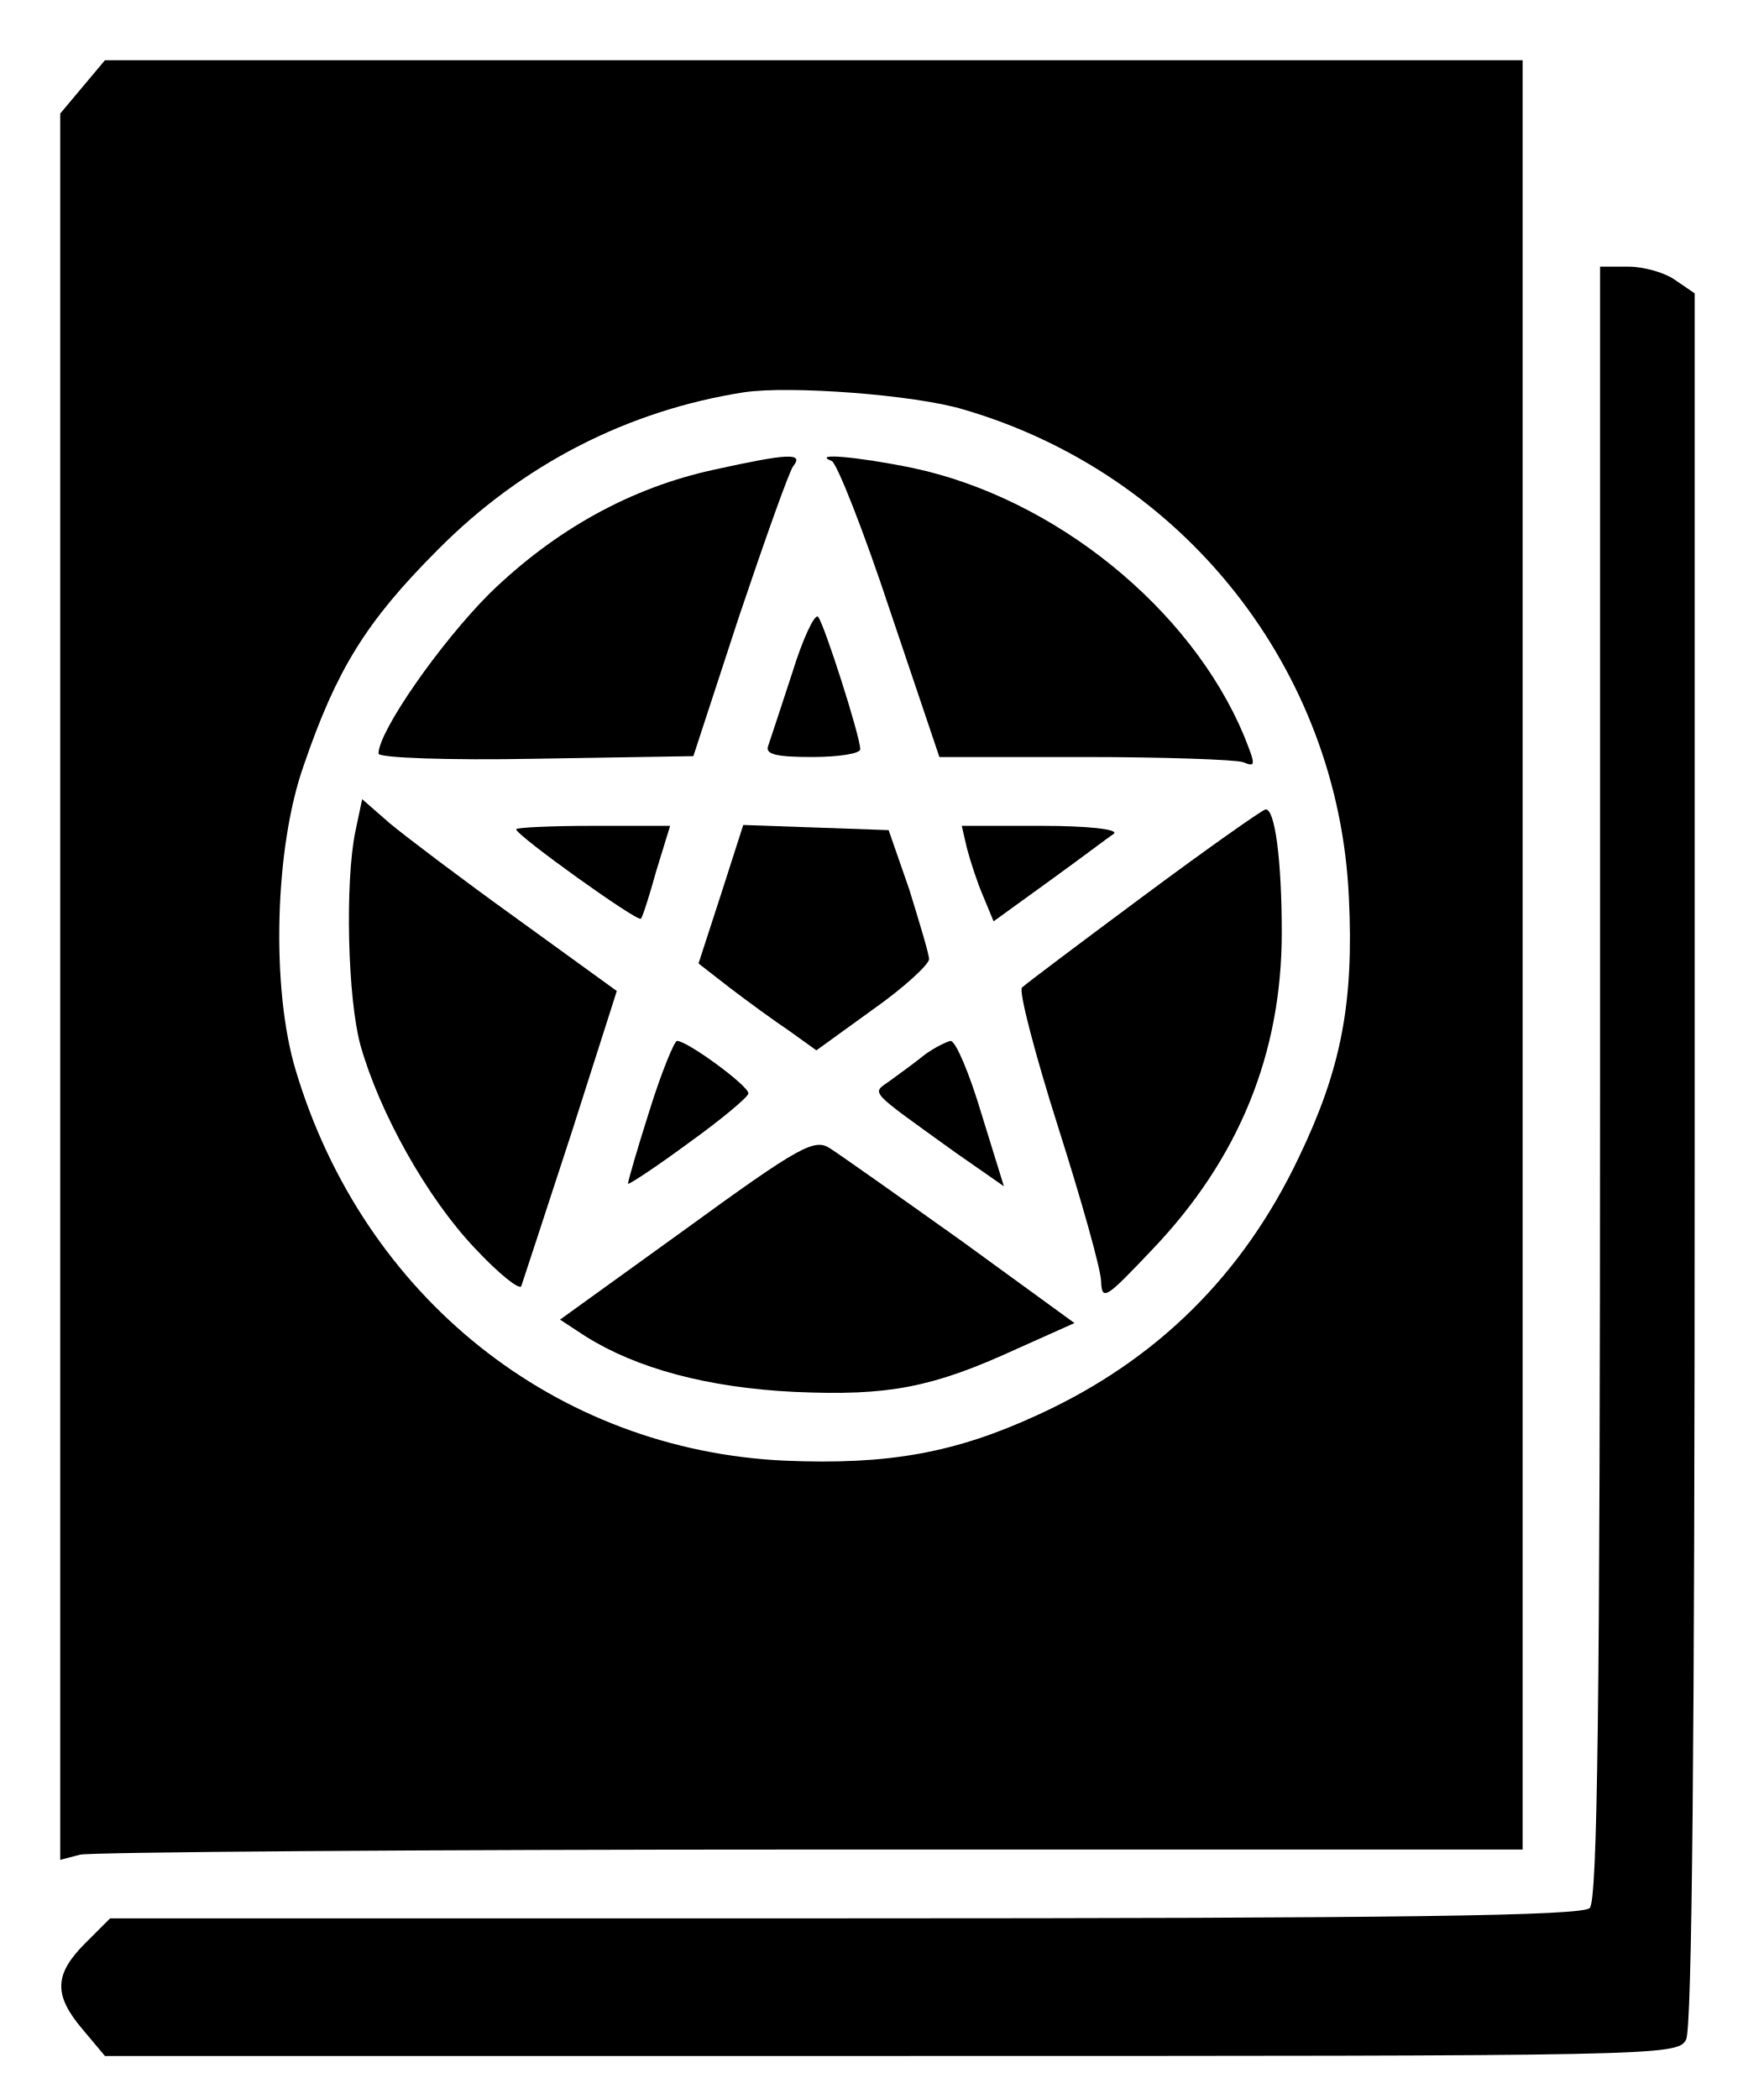
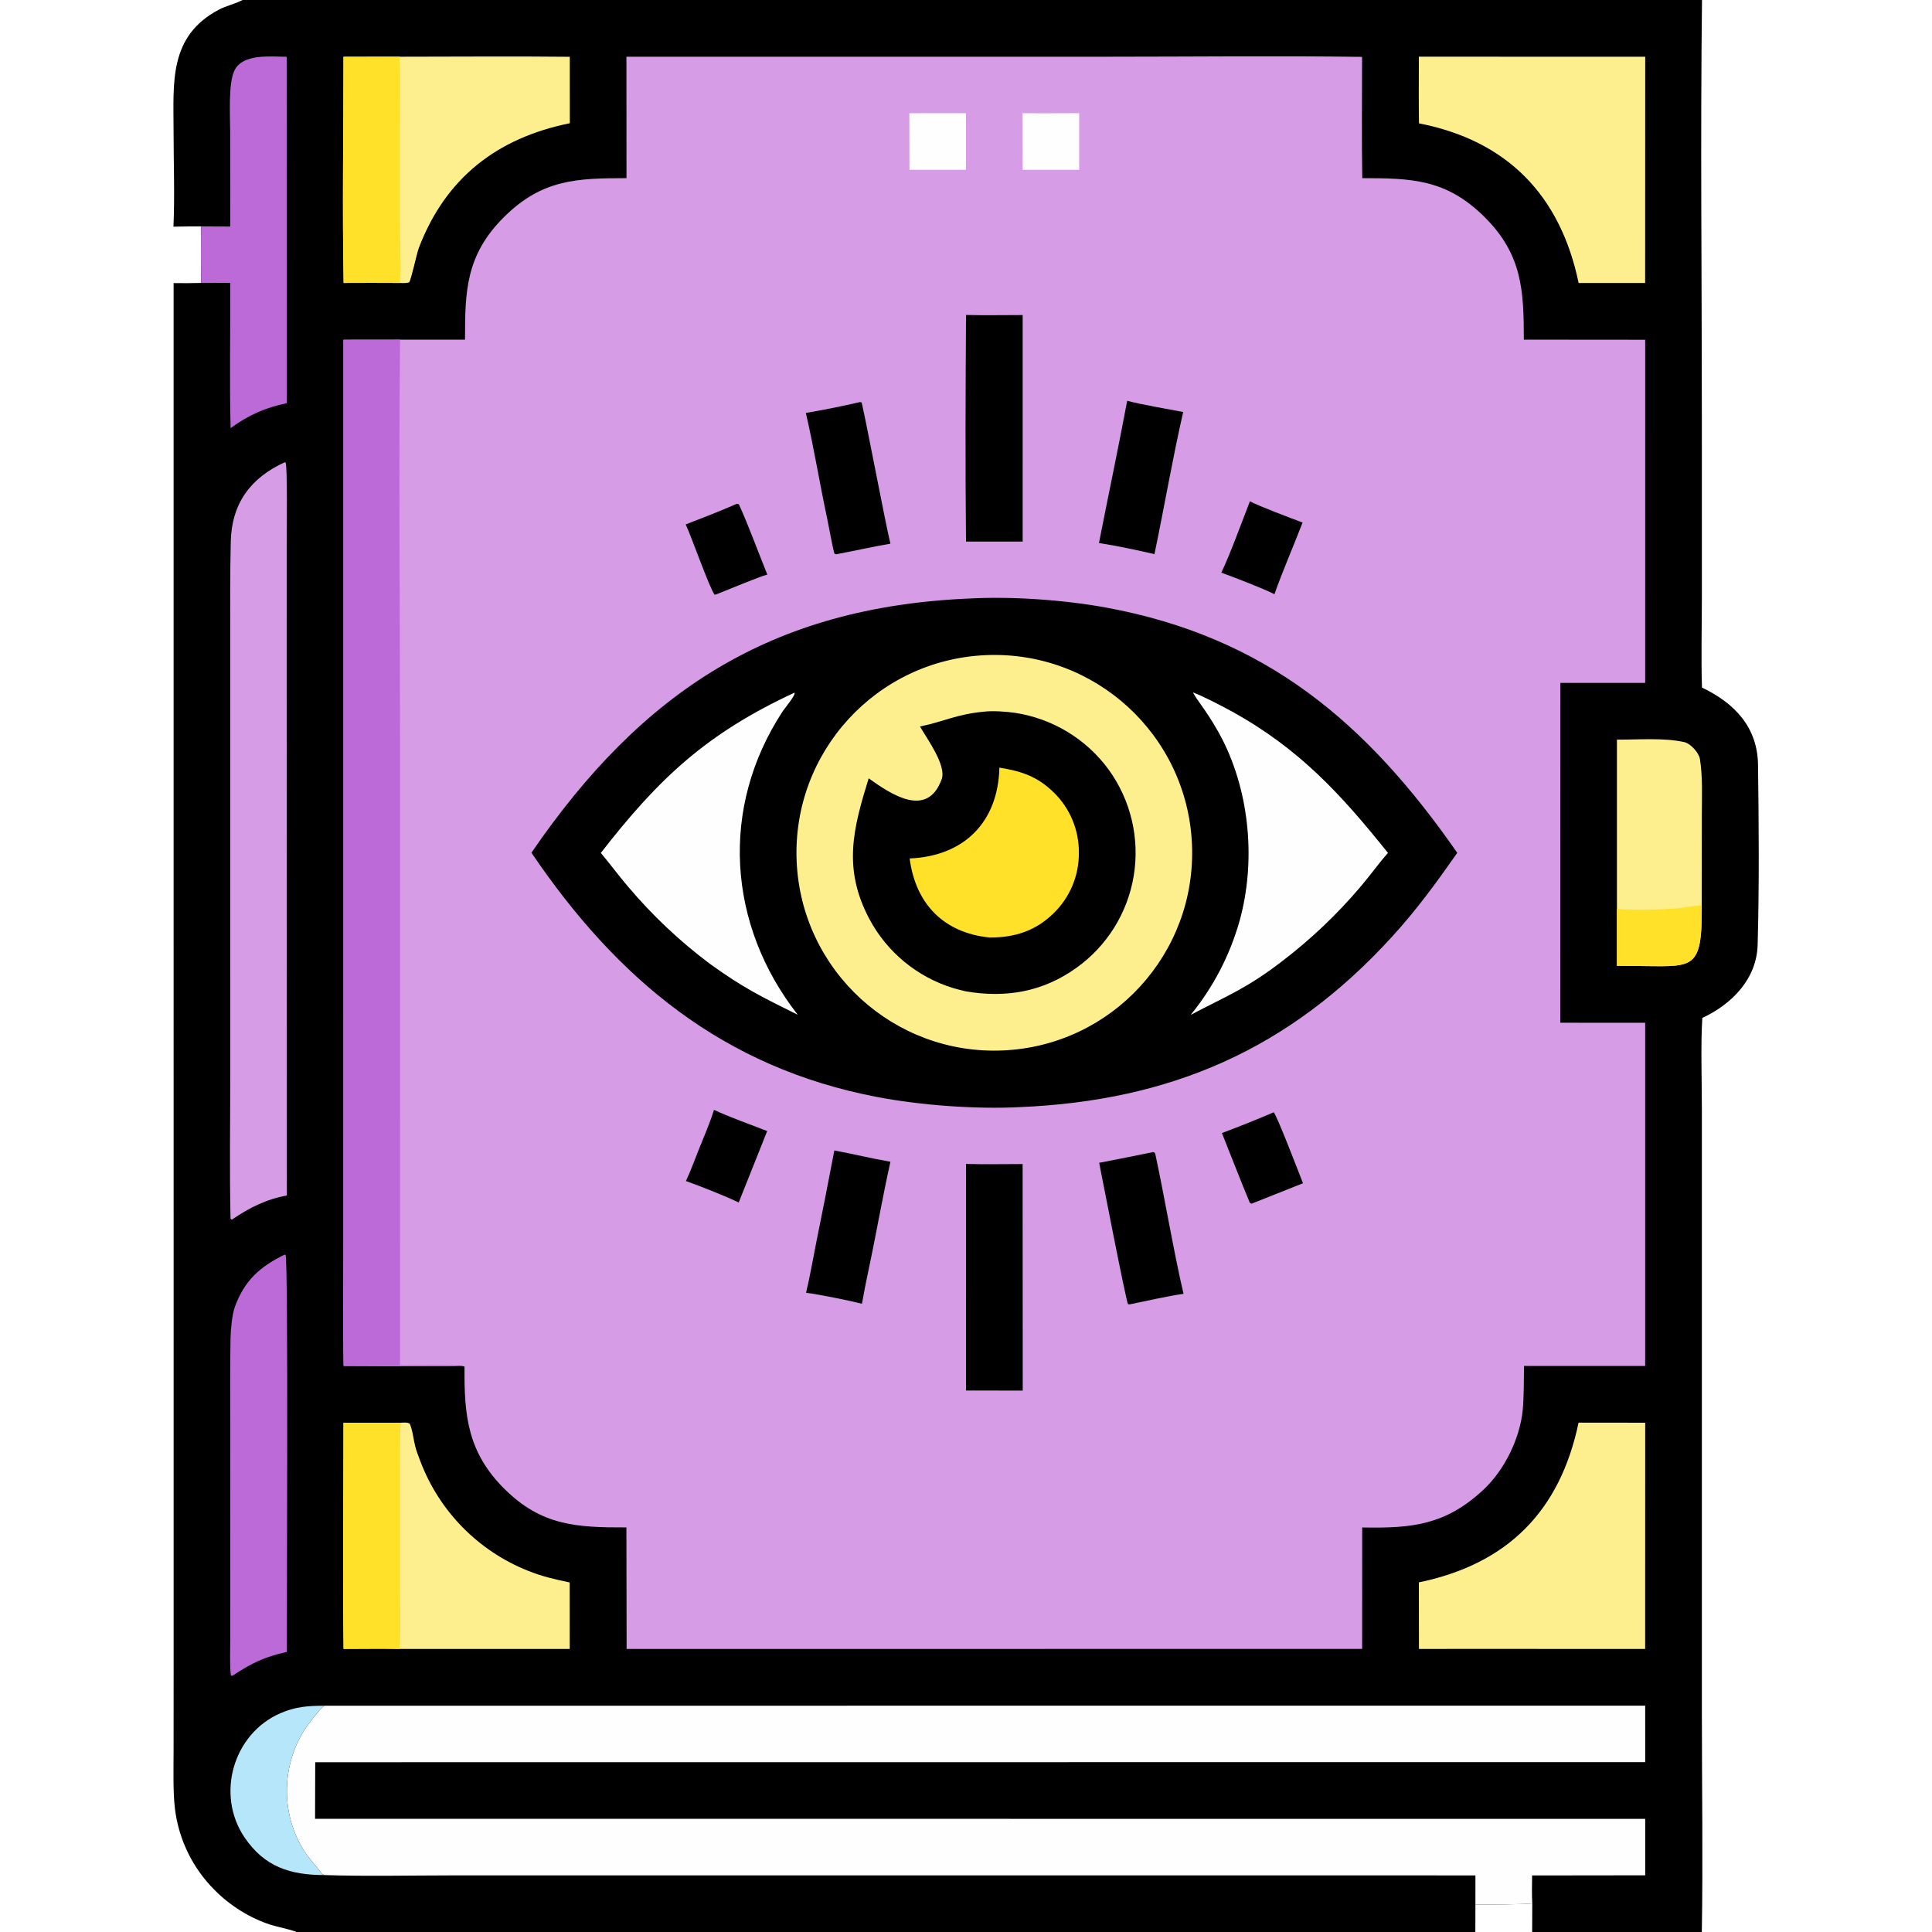
- <svg xmlns="http://www.w3.org/2000/svg" version="1.0" width="205pt" height="244pt" viewBox="0 0 205 244" preserveAspectRatio="xMidYMid meet">
-   <g transform="translate(0,244) scale(0.1,-0.1)" fill="#000000" stroke="none">
-     <path d="M96 2339 l-26 -31 0 -1015 0 -1015 23 6 c12 3 394 6 850 6 l827 0 0 1040 0 1040 -824 0 -824 0 -26 -31z m1024 -375 c257 -75 436 -303 448 -567 6 -123 -9 -200 -58 -302 -65 -137 -165 -236 -302 -299 -97 -45 -175 -59 -295 -54 -267 12 -490 190 -569 453 -29 95 -25 259 9 355 38 111 72 167 156 251 98 99 221 162 356 183 53 8 199 -3 255 -20z" />
-     <path d="M830 1894 c-97 -21 -185 -70 -261 -144 -57 -57 -129 -160 -129 -186 0 -5 82 -8 183 -6 l183 3 53 162 c30 89 58 168 63 175 13 16 -6 15 -92 -4z" />
-     <path d="M967 1904 c6 -3 37 -81 68 -175 l57 -169 168 0 c93 0 176 -3 185 -6 15 -6 15 -4 1 31 -62 148 -220 276 -385 311 -63 13 -119 18 -94 8z" />
-     <path d="M921 1658 c-13 -40 -26 -79 -28 -85 -4 -10 10 -13 51 -13 31 0 56 4 56 9 0 15 -42 146 -49 154 -4 4 -18 -26 -30 -65z" />
-     <path d="M413 1473 c-12 -59 -9 -193 6 -248 22 -78 77 -177 133 -236 28 -30 52 -49 54 -44 2 6 28 85 58 177 l53 166 -116 84 c-64 46 -130 96 -148 111 l-32 28 -8 -38z" />
-     <path d="M1330 1399 c-74 -55 -138 -103 -142 -107 -4 -4 15 -77 42 -162 27 -85 50 -166 50 -180 1 -23 6 -19 60 38 100 105 150 227 150 368 0 84 -8 145 -19 143 -3 0 -67 -45 -141 -100z" />
-     <path d="M600 1476 c0 -7 141 -108 145 -104 2 2 10 27 18 56 l16 52 -90 0 c-49 0 -89 -2 -89 -4z" />
-     <path d="M838 1400 l-26 -80 36 -28 c21 -16 51 -38 69 -50 l32 -23 65 47 c37 26 66 53 66 59 0 6 -11 42 -23 81 l-24 69 -84 3 -85 3 -26 -81z" />
-     <path d="M1124 1454 c4 -15 12 -40 19 -56 l12 -29 65 47 c36 26 69 51 75 55 5 5 -31 9 -84 9 l-93 0 6 -26z" />
-     <path d="M755 1149 c-14 -44 -25 -82 -25 -85 0 -2 32 19 70 47 39 28 70 54 70 58 0 9 -71 61 -83 61 -3 0 -18 -36 -32 -81z" />
-     <path d="M1075 1214 c-11 -9 -29 -22 -40 -30 -22 -16 -28 -9 76 -84 l56 -39 -26 84 c-14 47 -30 85 -36 85 -5 -1 -19 -8 -30 -16z" />
-     <path d="M798 1012 l-147 -106 29 -19 c60 -38 143 -60 243 -65 110 -5 161 5 259 50 l67 30 -132 96 c-73 52 -141 100 -152 107 -18 12 -35 3 -167 -93z" />
-     <path d="M1860 1182 c0 -724 -3 -951 -12 -960 -9 -9 -215 -12 -866 -12 l-854 0 -29 -29 c-36 -36 -37 -60 -3 -100 l26 -31 914 0 c893 0 914 0 924 19 7 13 10 351 10 1025 l0 1005 -22 15 c-12 9 -37 16 -55 16 l-33 0 0 -948z" />
-   </g>
+ <svg xmlns="http://www.w3.org/2000/svg" version="1.1" style="display: block;" viewBox="0 0 2048 2048" width="512" height="512" preserveAspectRatio="none">
+   <path transform="translate(0,0)" fill="rgb(0,0,0)" d="M 257.122 0 L 1804.2 0 C 1802.43 146.344 1804.03 296.164 1804.04 442.751 L 1804.06 632.668 C 1804.06 663.425 1803.15 698.563 1804.18 728.849 C 1838.5 745.304 1863.06 770.564 1863.59 810.879 C 1864.41 874.055 1864.92 938.38 1863.18 1001.51 C 1862.19 1037.64 1836 1064.43 1804.54 1079.03 C 1802.71 1106.44 1804.06 1147.24 1804.06 1175.97 L 1804.06 1359.5 L 1804.06 1817.13 C 1804.06 1892.89 1805.31 1972.53 1804 2048 L 1624.15 2048 L 1624.27 2017.7 C 1618.62 2018.65 1571.38 2019.25 1564 2018.89 L 1563.92 2048 L 314.284 2048 C 309.582 2045.72 292.95 2042.3 286.826 2040.33 C 265.045 2033.34 244.028 2020.09 227.993 2004.02 C 204.506 1980.8 189.528 1950.35 185.476 1917.58 C 183.272 1900.03 184.003 1873.81 184.008 1855.55 L 184.063 1754.48 L 184.054 1420.66 L 184.028 300.077 C 193.744 300.228 203.462 300.176 213.176 299.921 C 212.958 279.947 212.946 259.971 213.141 239.996 C 203.382 239.979 193.623 240.076 183.865 240.288 C 185.319 207.99 184.007 172.313 183.989 138.517 C 183.963 87.714 178.671 38.421 231.952 10.278 C 239.402 6.344 248.07 4.424 255.411 0.849 L 257.122 0 z" />
+   <path transform="translate(0,0)" fill="rgb(254,254,254)" d="M 344.05 1808.13 L 1743.97 1808.08 L 1743.98 1867.92 L 334.145 1868.03 L 333.97 1928 L 1743.98 1928.08 L 1743.98 1987.91 L 1624.1 1988.06 C 1624.04 1997.37 1623.69 2008.55 1624.27 2017.7 C 1618.62 2018.65 1571.38 2019.25 1564 2018.89 L 1564.01 1988.01 L 725.045 1987.96 L 479.527 1987.99 C 436.256 1988 387.281 1989.09 344.403 1987.66 L 341.425 1986.69 C 336.711 1979.64 330.469 1973.5 325.613 1966.69 C 297.723 1927.66 297.121 1873.77 322.902 1833.53 C 325.791 1829.02 339.771 1810.2 344.05 1808.13 z" />
+   <path transform="translate(0,0)" fill="rgb(187,106,215)" d="M 244.113 240.129 L 243.997 139.601 C 243.988 123.756 241.641 87.482 248.879 73.976 C 258.008 56.944 285.952 59.927 303.903 60.196 L 304.04 427.373 C 281.001 432.192 263.655 439.91 244.45 453.809 C 243.135 403.316 244.347 350.6 244.015 299.894 L 213.176 299.921 C 212.958 279.947 212.946 259.971 213.141 239.996 L 244.113 240.129 z" />
+   <path transform="translate(0,0)" fill="rgb(181,230,250)" d="M 344.403 1987.66 C 308.125 1987.67 280.474 1979.25 259.131 1947.59 C 228.602 1902.3 247.099 1837.69 297.442 1815.99 C 313.542 1809.05 326.595 1808.21 344.05 1808.13 C 339.771 1810.2 325.791 1829.02 322.902 1833.53 C 297.121 1873.77 297.723 1927.66 325.613 1966.69 C 330.469 1973.5 336.711 1979.64 341.425 1986.69 L 344.403 1987.66 z" />
+   <path transform="translate(0,0)" fill="rgb(214,156,229)" d="M 664.039 60.138 L 1174.62 60.112 C 1263.57 60.113 1355.08 59.037 1443.85 60.29 C 1443.86 102.62 1443.33 146.665 1444.05 188.853 C 1495.67 188.917 1532.75 189.587 1573.31 229.678 C 1613.82 269.724 1615.24 308.044 1615.34 360.051 L 1743.96 360.162 L 1743.95 723.911 L 1654.08 723.91 L 1653.99 1084.15 L 1743.95 1084.18 L 1743.95 1447.94 L 1615.54 1447.96 C 1615.29 1462.18 1615.5 1481.6 1614.1 1495.21 C 1611.01 1525.18 1594.74 1558.4 1572.6 1579.08 C 1532.4 1616.62 1496.7 1620.12 1445.12 1619.19 L 1443.98 1619.16 L 1443.91 1747.9 L 664.23 1747.96 L 664.017 1619.12 C 611.173 1619.26 574.146 1617.37 534.901 1578.47 C 495.7 1539.61 491.938 1500.6 492.407 1448.92 C 492.415 1447.96 487.291 1447.82 486.52 1447.83 C 447.659 1448.89 403.475 1447.95 364.223 1447.93 C 363.442 1405.67 364.055 1361.52 364.054 1319.15 L 364.06 1080.44 L 364.064 360.156 L 424.103 360.085 L 492.94 360.089 C 492.88 308.728 493.844 270.614 533.711 230.639 C 574.476 189.761 611.92 188.928 664.11 188.85 L 664.039 60.138 z" />
+   <path transform="translate(0,0)" fill="rgb(187,106,215)" d="M 364.064 360.156 L 424.103 360.085 C 422.566 501.435 424.049 645.892 424.046 787.404 L 424.062 1447.18 C 434.961 1447.15 477.803 1446.35 486.52 1447.83 C 447.659 1448.89 403.475 1447.95 364.223 1447.93 C 363.442 1405.67 364.055 1361.52 364.054 1319.15 L 364.06 1080.44 L 364.064 360.156 z" />
+   <path transform="translate(0,0)" fill="rgb(0,0,0)" d="M 1027.53 634.441 C 1072.41 632.028 1127.96 635.897 1172.07 643.972 C 1341.98 675.074 1448.92 766.206 1544.76 904.051 C 1522.13 936.349 1501.61 964.551 1474.97 993.677 C 1366.27 1112.5 1240.94 1166.79 1081.25 1173.58 C 1033.88 1175.97 976.067 1171.7 929.675 1162.84 C 766.8 1131.72 654.427 1038.36 563.337 903.916 C 680.598 732.772 817.481 643.457 1027.53 634.441 z" />
+   <path transform="translate(0,0)" fill="rgb(253,239,142)" d="M 1045.07 694.469 C 1160.72 689.532 1258.5 779.232 1263.53 894.879 C 1268.56 1010.53 1178.94 1108.38 1063.3 1113.51 C 947.524 1118.64 849.531 1028.89 844.494 913.112 C 839.456 797.331 929.283 699.412 1045.07 694.469 z" />
+   <path transform="translate(0,0)" fill="rgb(0,0,0)" d="M 1042.92 754.42 C 1051.85 753.261 1067.16 754.296 1076.02 755.647 C 1115.75 761.701 1151.43 783.325 1175.18 815.74 C 1198.73 848.243 1208.32 888.814 1201.8 928.422 C 1195.32 967.726 1173.44 1002.83 1141.02 1025.96 C 1105.42 1051.5 1066.32 1058.1 1023.77 1050.88 C 1019.42 1049.87 1015.1 1048.75 1010.81 1047.53 C 972.481 1035.89 940.362 1009.48 921.541 974.121 C 893.182 920.606 904.376 878.27 920.833 825.071 C 944.523 841.985 982.955 868.043 998.218 826.013 C 1003.49 811.492 982.934 783.489 975.217 770.12 C 1000.18 765.035 1014.19 757.048 1042.92 754.42 z" />
+   <path transform="translate(0,0)" fill="rgb(254,225,40)" d="M 1059.39 813.721 C 1082.61 817.426 1099.62 822.98 1117 839.999 C 1134.25 856.8 1143.88 879.929 1143.65 904.01 C 1143.85 928.084 1134.22 951.198 1116.97 967.995 C 1097.77 986.892 1075.32 993.968 1048.91 993.798 C 1000.23 988.877 970.46 957.918 964.269 909.995 C 1021.89 907.646 1058.05 871.493 1059.39 813.721 z" />
+   <path transform="translate(0,0)" fill="rgb(254,254,254)" d="M 842.231 734.219 C 843.563 736.869 831.823 750.743 829.671 754.026 C 762.621 856.294 771.215 980.567 845.676 1075.74 C 806.905 1056.45 788.405 1047.54 752.494 1021.68 C 720.525 997.732 691.381 970.228 665.622 939.698 C 655.619 927.97 646.73 915.796 636.895 904.152 C 699.221 823.947 749.478 777.397 842.231 734.219 z" />
+   <path transform="translate(0,0)" fill="rgb(254,254,254)" d="M 1264.59 734.017 C 1274.57 737.552 1296.47 749.005 1306.13 754.345 C 1377.35 793.712 1421.6 842.007 1471.31 904.144 C 1461.45 915.212 1451.55 929.145 1441.44 940.876 C 1416.96 969.646 1389.47 995.721 1359.46 1018.66 C 1321.99 1047.53 1302.11 1054.87 1262.19 1075.79 C 1285.99 1046.64 1303.58 1012.92 1313.85 976.711 C 1331.29 914.438 1325.09 841.53 1295.75 783.778 C 1290.04 772.777 1283.63 762.153 1276.56 751.971 C 1273.46 747.434 1267.77 739.865 1265.42 735.568 L 1264.59 734.017 z" />
+   <path transform="translate(0,0)" fill="rgb(0,0,0)" d="M 1024.04 333.862 C 1043 334.401 1064.93 333.953 1084.08 333.97 L 1084.07 574.119 L 1024.01 574.076 C 1023.18 494.912 1023.51 413.087 1024.04 333.862 z" />
+   <path transform="translate(0,0)" fill="rgb(0,0,0)" d="M 1024.04 1233.82 C 1042.7 1234.42 1065.12 1233.92 1084.03 1233.94 L 1084.14 1474.07 L 1024.01 1474 L 1024.04 1233.82 z" />
+   <path transform="translate(0,0)" fill="rgb(0,0,0)" d="M 884.436 1219.54 C 904.219 1223.19 924.252 1228.15 943.88 1231.48 C 935.385 1269.57 928.758 1308.43 920.618 1346.62 C 918.139 1358.26 915.736 1370.32 913.707 1382.02 C 900.706 1378.69 867.591 1371.98 854.455 1370.39 C 858.494 1353.86 862.063 1333.05 865.442 1316.13 C 871.975 1283.97 878.307 1251.78 884.436 1219.54 z" />
+   <path transform="translate(0,0)" fill="rgb(0,0,0)" d="M 1222.26 1221.29 L 1223.07 1221.33 C 1223.56 1221.76 1224.04 1222.19 1224.52 1222.63 C 1233.7 1264.83 1245.04 1331.41 1254.6 1371.48 C 1238.31 1373.81 1213.73 1379.37 1197.34 1382.71 L 1195.74 1382.45 C 1193.64 1379.36 1167.91 1246.36 1165.16 1232.62 C 1184.21 1228.95 1203.25 1225.18 1222.26 1221.29 z" />
+   <path transform="translate(0,0)" fill="rgb(0,0,0)" d="M 1194.88 424.806 C 1208.55 428.668 1239.69 433.945 1254.23 436.745 C 1243.14 485.041 1234.03 538.416 1223.78 587.38 C 1205.61 583.209 1183.26 578.428 1164.94 575.642 C 1174.79 525.484 1185.47 474.996 1194.88 424.806 z" />
+   <path transform="translate(0,0)" fill="rgb(0,0,0)" d="M 911.621 426.214 C 911.847 426.227 913.324 426.22 913.547 427.214 C 920.269 457.153 938.116 552.497 943.858 576.317 C 925.683 579.379 905.112 584.086 886.508 587.532 L 884.642 586.986 C 883.401 584.701 878.154 555.863 877.079 550.849 C 869.094 513.586 862.83 474.78 854.239 437.724 C 873.479 434.474 892.615 430.635 911.621 426.214 z" />
+   <path transform="translate(0,0)" fill="rgb(0,0,0)" d="M 1350.14 1179.08 C 1353.25 1181.48 1377.58 1245.03 1381.23 1254.29 L 1326.64 1275.99 C 1326.08 1275.71 1325.51 1275.43 1324.95 1275.15 C 1316.12 1254.26 1303.32 1221.02 1295.28 1201.09 C 1312.81 1194.5 1332.97 1186.51 1350.14 1179.08 z" />
+   <path transform="translate(0,0)" fill="rgb(0,0,0)" d="M 781.231 533.982 L 783.268 534.642 C 793.622 557.293 803.785 585.49 813.4 609.087 C 804.764 611.233 769.498 626.119 759.233 630.09 L 757.547 630.435 C 752.369 624.11 732.698 568.076 726.867 555.921 C 744.409 549.156 764.081 541.518 781.231 533.982 z" />
+   <path transform="translate(0,0)" fill="rgb(0,0,0)" d="M 1324.94 531.405 C 1333.74 536.219 1370.01 549.872 1380.77 553.925 C 1371.3 578.656 1359.64 605.154 1350.96 629.893 C 1338.47 623.503 1308.31 612.035 1294.67 607.035 C 1303.97 587.585 1316.76 552.486 1324.94 531.405 z" />
+   <path transform="translate(0,0)" fill="rgb(0,0,0)" d="M 756.862 1176.46 C 769.992 1182.86 798.826 1193.38 813.253 1198.97 L 783.057 1274.7 C 769.398 1268.01 741.719 1257.18 727.102 1251.93 C 731.517 1242.84 737.014 1227.88 740.9 1218.2 C 745.978 1205.55 753.017 1189.23 756.862 1176.46 z" />
+   <path transform="translate(0,0)" fill="rgb(254,254,254)" d="M 963.935 120.021 L 1023.99 119.956 L 1023.97 180.013 L 964.049 180 L 963.935 120.021 z" />
+   <path transform="translate(0,0)" fill="rgb(254,254,254)" d="M 1083.98 119.974 C 1103.72 120.228 1124.19 119.985 1143.97 119.987 L 1143.98 179.997 L 1084.08 179.996 L 1083.98 119.974 z" />
+   <path transform="translate(0,0)" fill="rgb(214,156,229)" d="M 301.795 490.018 L 302.73 490.373 C 304.856 493.792 303.913 565.798 303.911 576.711 L 303.903 735.293 L 304.073 1267.27 C 282.2 1271.22 263.84 1280.46 245.752 1292.92 C 244.942 1292.53 245.507 1292.85 244.365 1291.54 C 243.268 1242.94 244.069 1191.22 244.063 1142.38 L 244.049 867.442 L 244.059 678.711 C 244.062 643.834 243.787 609.075 244.621 574.198 C 245.591 533.68 265.466 506.678 301.795 490.018 z" />
+   <path transform="translate(0,0)" fill="rgb(253,239,142)" d="M 1673.34 1508.06 L 1743.98 1508.14 L 1743.92 1747.96 L 1574.5 1747.91 L 1504.15 1747.94 L 1504.05 1677.39 C 1598.07 1657.94 1653.73 1601.88 1673.34 1508.06 z" />
+   <path transform="translate(0,0)" fill="rgb(253,239,142)" d="M 1504.05 60.075 L 1743.99 60.155 L 1743.91 299.976 L 1673.42 300 C 1654.1 207.235 1597.89 149.034 1504.17 130.757 C 1503.79 107.486 1504.07 83.406 1504.05 60.075 z" />
+   <path transform="translate(0,0)" fill="rgb(253,239,142)" d="M 364.112 1508.16 L 424.898 1508.14 C 428.323 1508.06 431.618 1507.49 434.369 1509.2 C 437.568 1516.68 438.07 1524.86 440.042 1532.71 C 441.359 1537.95 443.644 1543.94 445.622 1549.05 C 465.65 1601.96 506.964 1644.02 559.497 1665.01 C 575.174 1671.3 587.646 1674.01 603.881 1677.47 L 603.924 1747.96 L 423.673 1747.93 C 404.172 1747.54 383.767 1747.87 364.2 1747.89 C 363.117 1668.9 364.089 1587.4 364.112 1508.16 z" />
+   <path transform="translate(0,0)" fill="rgb(254,225,40)" d="M 364.112 1508.16 L 424.898 1508.14 C 423.905 1512.51 424.086 1553.58 424.066 1561.35 L 424.069 1683.46 C 424.08 1701.29 424.944 1730.82 423.673 1747.93 C 404.172 1747.54 383.767 1747.87 364.2 1747.89 C 363.117 1668.9 364.089 1587.4 364.112 1508.16 z" />
+   <path transform="translate(0,0)" fill="rgb(253,239,142)" d="M 423.607 60.115 C 483.448 60.119 544.238 59.546 603.996 60.196 L 604.031 130.63 C 526.922 146.25 472.452 188.521 444.063 262.582 C 441.592 269.029 435.889 296.883 433.638 299.389 C 429.205 300.277 428.34 300.142 423.732 299.934 C 403.903 299.813 384.073 299.809 364.244 299.921 C 362.803 221.958 364.11 138.53 364.106 60.187 L 423.607 60.115 z" />
+   <path transform="translate(0,0)" fill="rgb(254,225,40)" d="M 364.106 60.187 L 423.607 60.115 C 424.669 78.555 424.076 101 424.052 119.708 L 423.981 221.059 C 424.001 236.378 424.124 251.697 424.349 267.014 C 424.483 276.054 425.313 291.495 423.732 299.934 C 403.903 299.813 384.073 299.809 364.244 299.921 C 362.803 221.958 364.11 138.53 364.106 60.187 z" />
+   <path transform="translate(0,0)" fill="rgb(187,106,215)" d="M 301.572 1330 L 302.722 1330.21 C 305.71 1336.35 303.877 1708.81 304.082 1751.08 C 280.346 1756.41 266.482 1763.01 246.529 1776.31 L 244.89 1776.24 C 243.38 1771.13 244.074 1743.1 244.112 1736.3 L 244.119 1673.67 L 244.065 1509.47 C 244.056 1479.2 243.818 1448.68 244.368 1418.44 C 244.528 1409.66 246.012 1393.43 249.009 1385.21 C 259.255 1357.11 275.7 1342.71 301.572 1330 z" />
+   <path transform="translate(0,0)" fill="rgb(253,239,142)" d="M 1714.02 784.049 C 1736.51 784.189 1763.45 781.787 1785.47 786.677 C 1791.97 788.119 1800.95 797.899 1802.01 804.639 C 1805.03 823.775 1804.02 844.228 1804.02 863.718 L 1803.94 959.747 C 1804.33 1031.26 1795.24 1024.2 1730.22 1023.92 L 1714.02 1023.85 L 1714.03 963.435 L 1714.02 784.049 z" />
+   <path transform="translate(0,0)" fill="rgb(254,225,40)" d="M 1714.03 963.435 C 1731.91 965.166 1756.28 964.182 1774.43 963.184 C 1784.11 962.652 1793.87 960.091 1803.94 959.747 C 1804.33 1031.26 1795.24 1024.2 1730.22 1023.92 L 1714.02 1023.85 L 1714.03 963.435 z" />
</svg>
